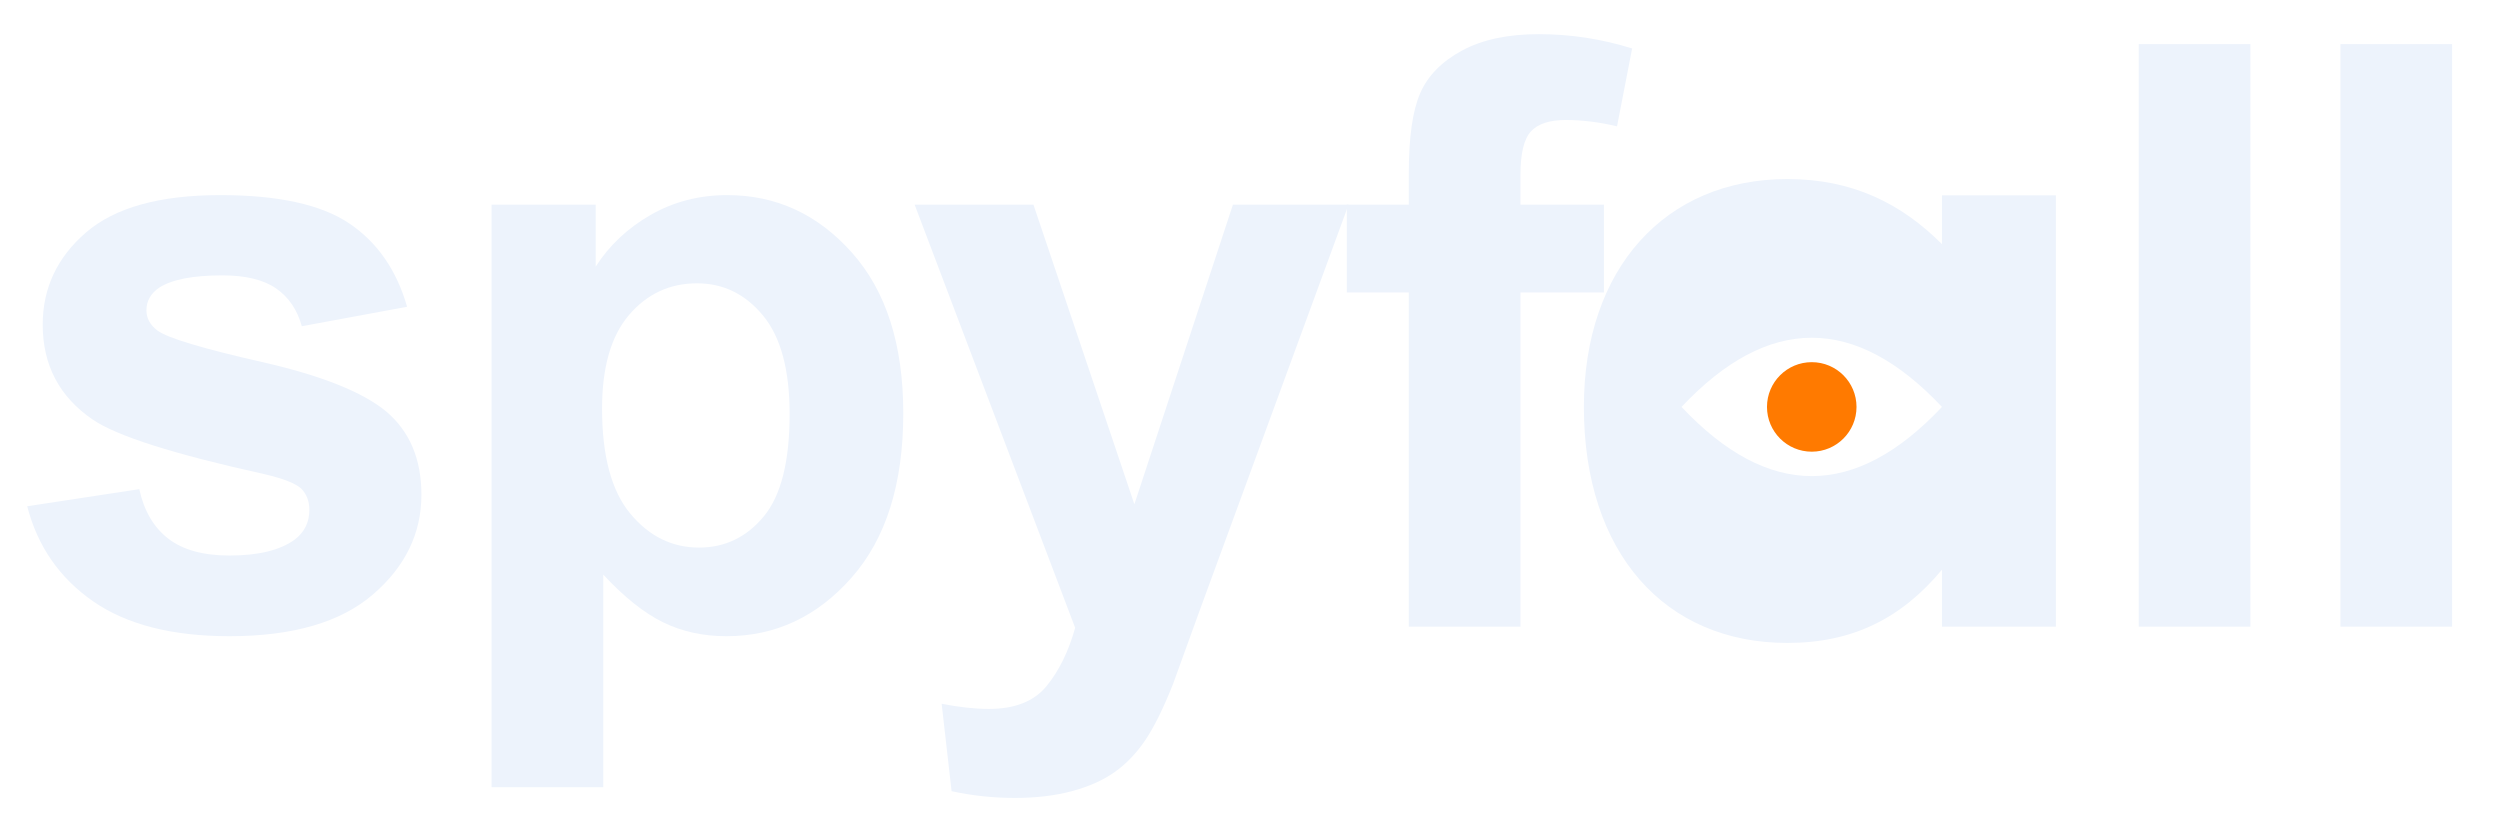
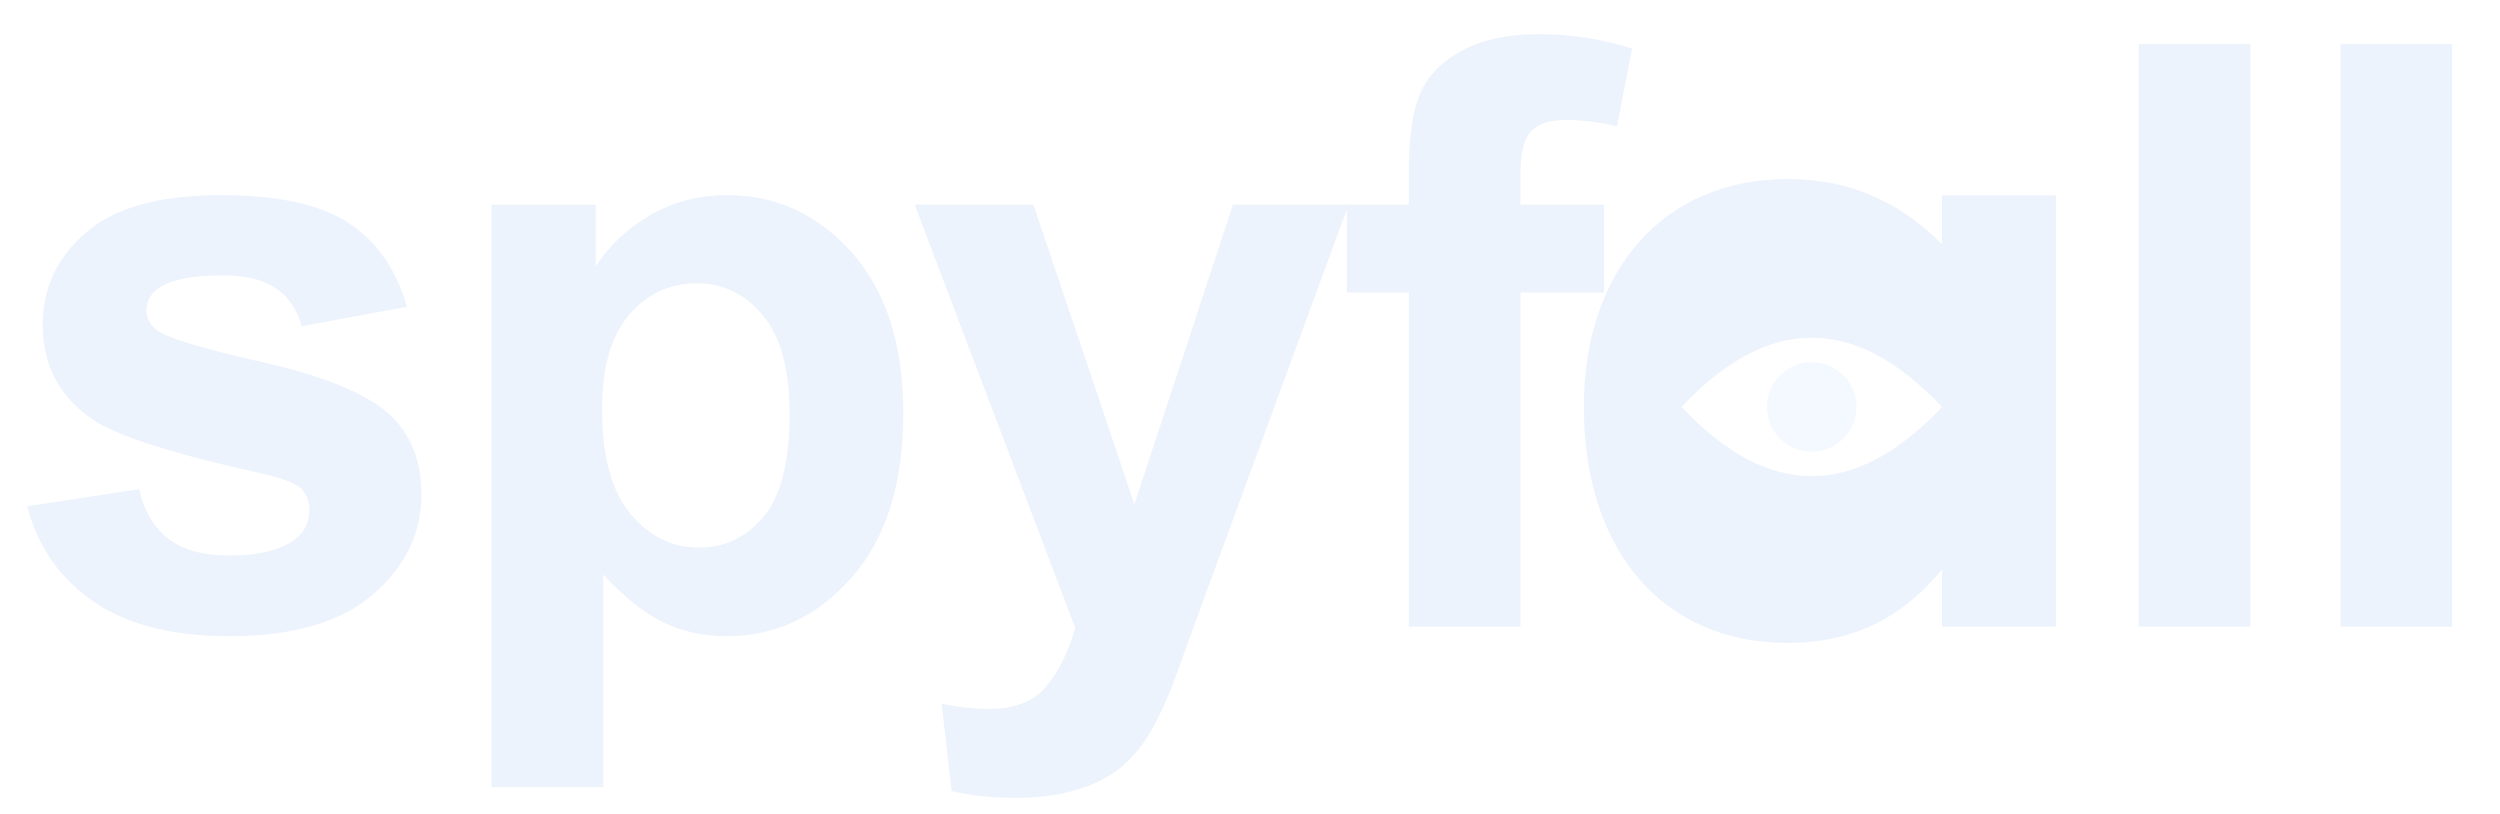
<svg xmlns="http://www.w3.org/2000/svg" viewBox="0 13 307.182 100" role="img" aria-label="Spyfall">
  <path fill="#edf3fc" d="M3.344 75.205 17.113 73.105Q17.992 77.109 20.678 79.185Q23.363 81.26 28.197 81.26Q33.52 81.26 36.205 79.307Q38.012 77.939 38.012 75.645Q38.012 74.082 37.035 73.057Q36.01 72.08 32.445 71.25Q15.844 67.588 11.4 64.561Q5.248 60.361 5.248 52.891Q5.248 46.152 10.57 41.562Q15.893 36.973 27.074 36.973Q37.719 36.973 42.895 40.439Q48.07 43.906 50.023 50.693L37.084 53.086Q36.254 50.059 33.935 48.447Q31.615 46.836 27.318 46.836Q21.898 46.836 19.555 48.35Q17.992 49.424 17.992 51.133Q17.992 52.598 19.359 53.623Q21.215 54.99 32.177 57.48Q43.139 59.971 47.484 63.584Q51.781 67.246 51.781 73.789Q51.781 80.918 45.824 86.045Q39.867 91.172 28.197 91.172Q17.602 91.172 11.425 86.875Q5.248 82.578 3.344 75.205Z" />
  <path fill="#edf3fc" d="M60.402 38.145H73.195V45.762Q75.686 41.855 79.934 39.414Q84.182 36.973 89.357 36.973Q98.391 36.973 104.689 44.053Q110.988 51.133 110.988 63.779Q110.988 76.768 104.641 83.97Q98.293 91.172 89.26 91.172Q84.963 91.172 81.472 89.463Q77.98 87.754 74.123 83.604V109.727H60.402ZM73.977 63.193Q73.977 71.934 77.443 76.108Q80.91 80.283 85.891 80.283Q90.676 80.283 93.85 76.45Q97.023 72.617 97.023 63.877Q97.023 55.723 93.752 51.768Q90.48 47.812 85.646 47.812Q80.617 47.812 77.297 51.694Q73.977 55.576 73.977 63.193Z" />
  <path fill="#edf3fc" d="M112.383 38.145H126.982L139.385 74.961L151.494 38.145H165.703L147.393 88.047L144.121 97.08Q142.314 101.621 140.679 104.014Q139.043 106.406 136.919 107.896Q134.795 109.385 131.694 110.215Q128.594 111.045 124.688 111.045Q120.732 111.045 116.924 110.215L115.703 99.473Q118.926 100.107 121.514 100.107Q126.299 100.107 128.594 97.3Q130.889 94.492 132.109 90.146Z" />
  <path fill="#edf3fc" d="M165.486 38.145H173.104V34.238Q173.104 27.695 174.495 24.473Q175.887 21.25 179.622 19.224Q183.357 17.197 189.07 17.197Q194.93 17.197 200.545 18.955L198.689 28.525Q195.418 27.744 192.391 27.744Q189.412 27.744 188.118 29.136Q186.824 30.527 186.824 34.482V38.145H197.078V48.936H186.824V90.0H173.104V48.936H165.486Z" />
  <path transform="translate(194.615 0)" fill="#edf3fc" fill-rule="evenodd" d="M0 63C0 46 10 35 25 35C33 35 39 38 44 43V37H58V90H44V83C39 89 33 92 25 92C10 92 0 81 0 63ZM12 63Q28 46 44 63Q28 80 12 63Z" />
-   <circle cx="222.615" cy="63" r="5.5" fill="#ff7a00" />
+   <circle cx="222.615" cy="63" r="5.5" fill="#f4f8ff" />
  <path fill="#edf3fc" d="M262.793 90.0V18.418H276.514V90.0Z" />
  <path fill="#edf3fc" d="M287.576 90.0V18.418H301.297V90.0Z" />
</svg>
